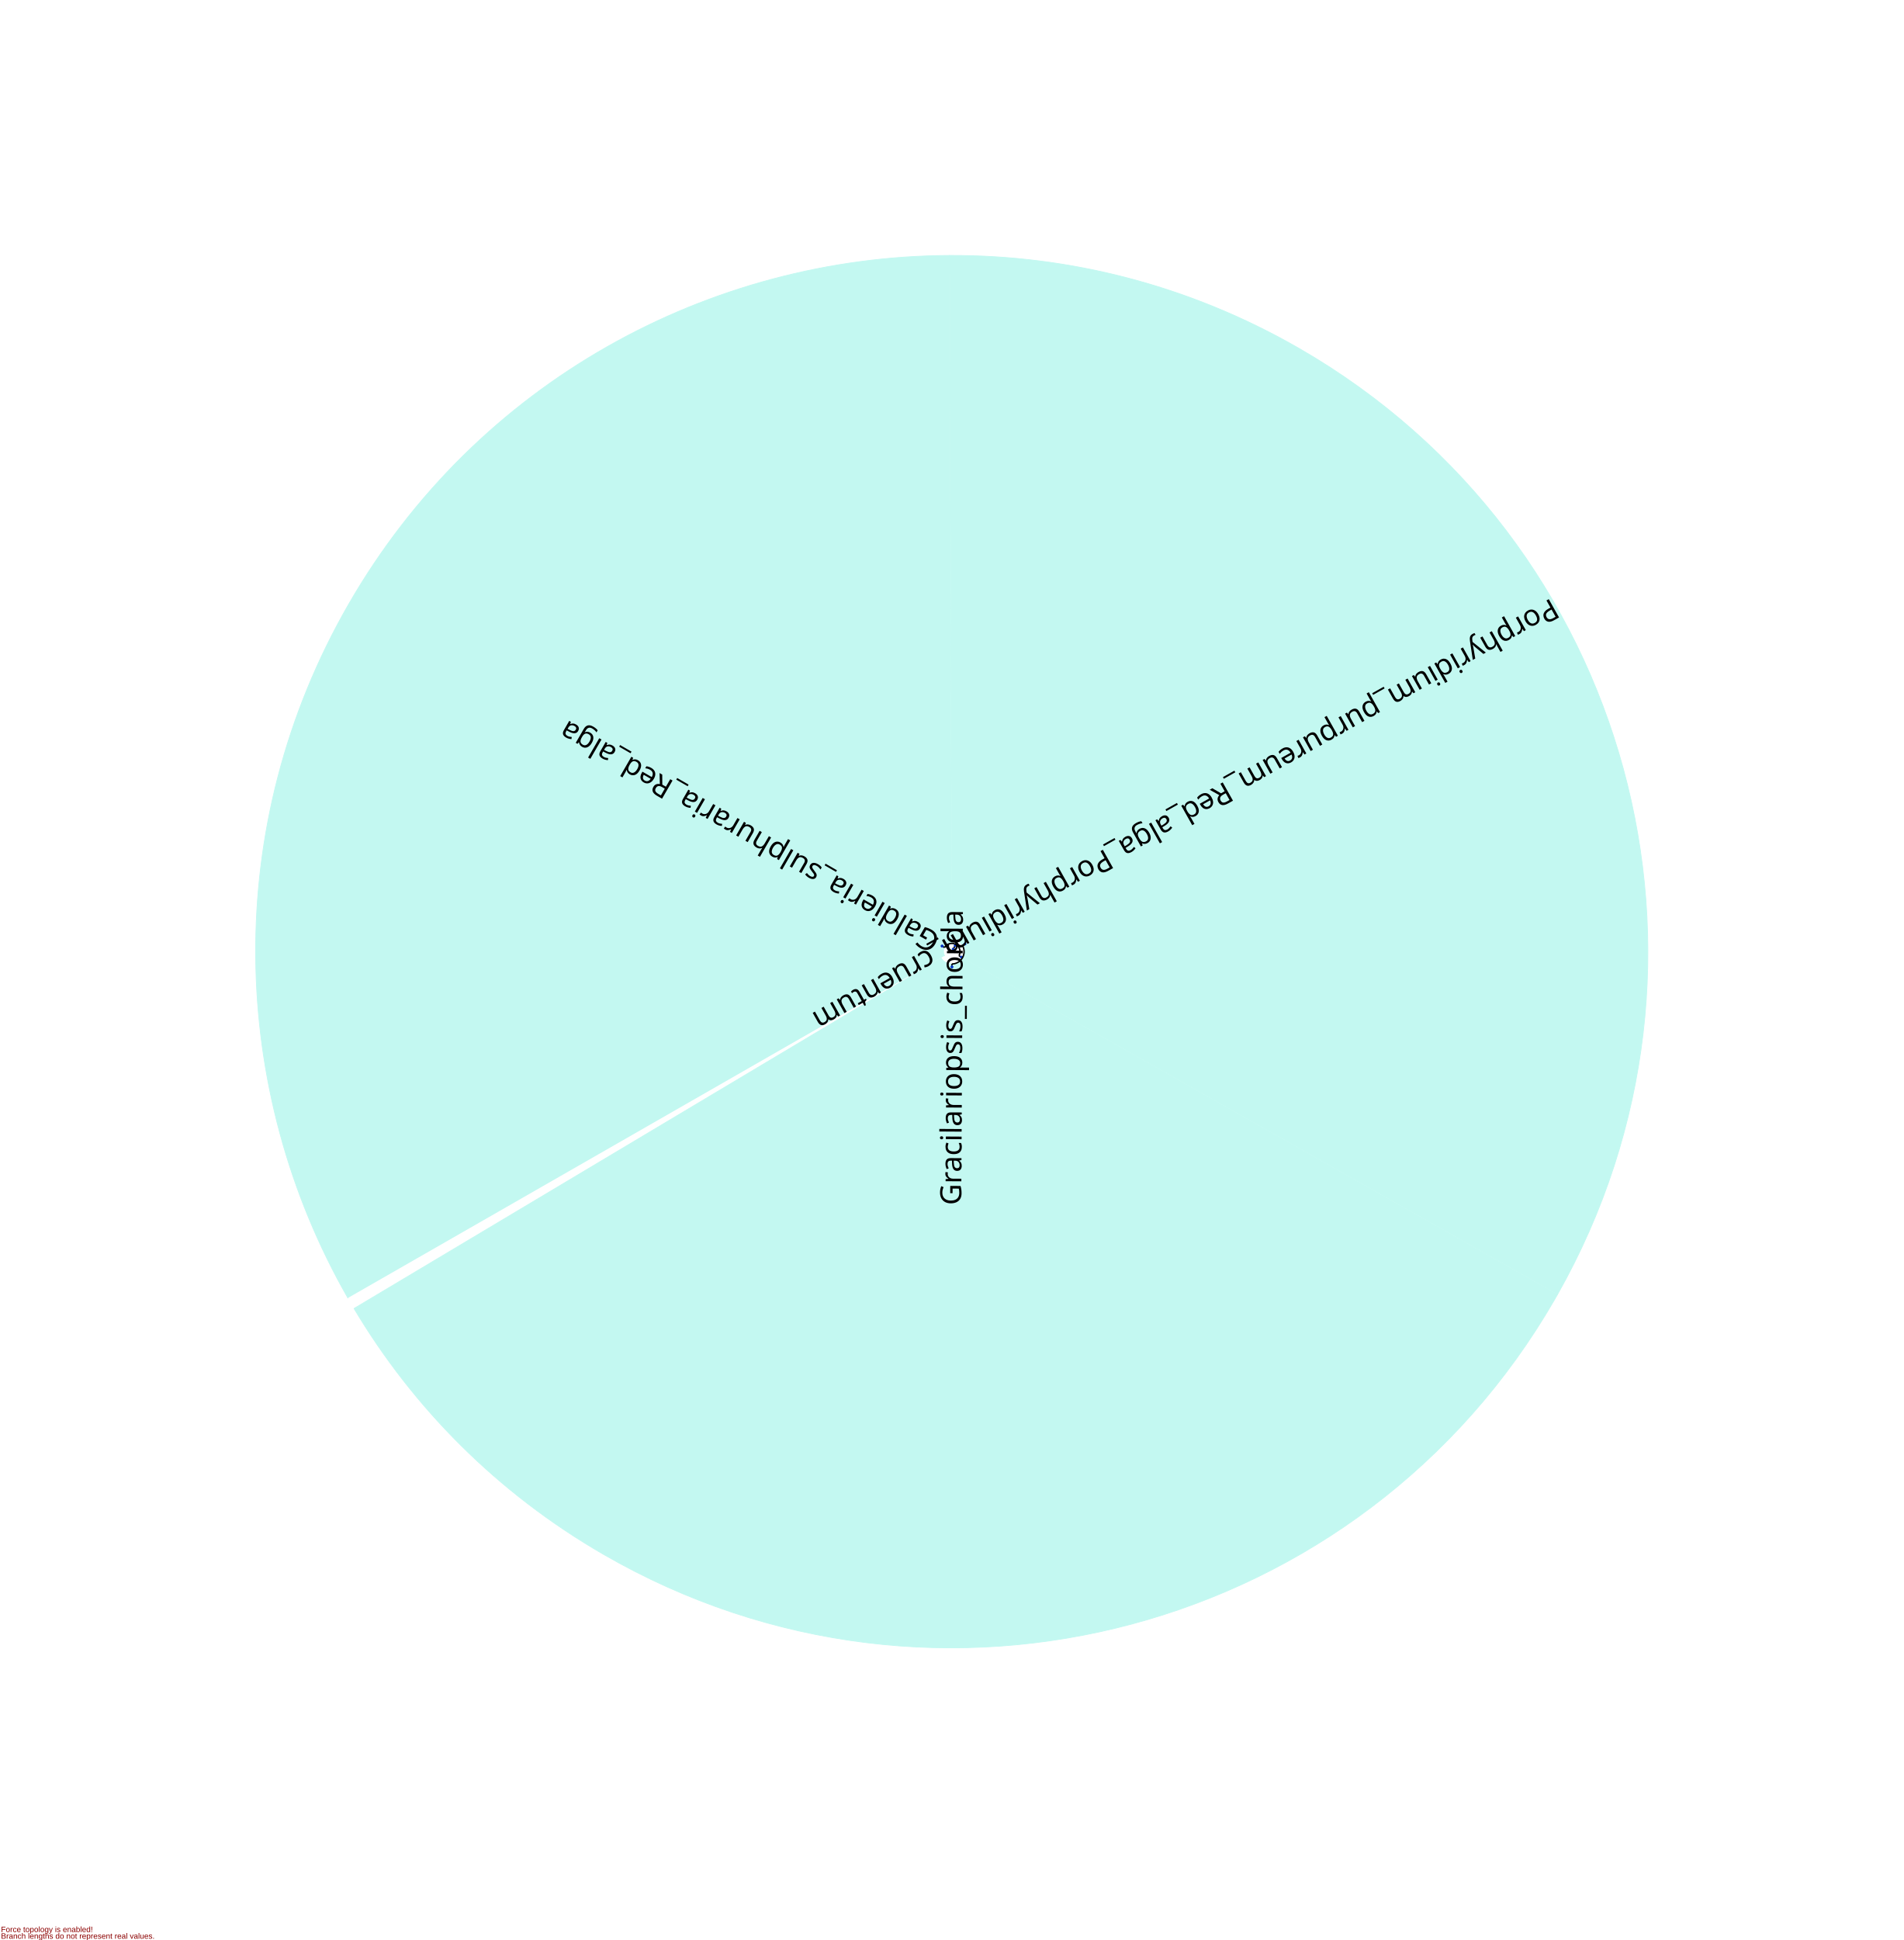
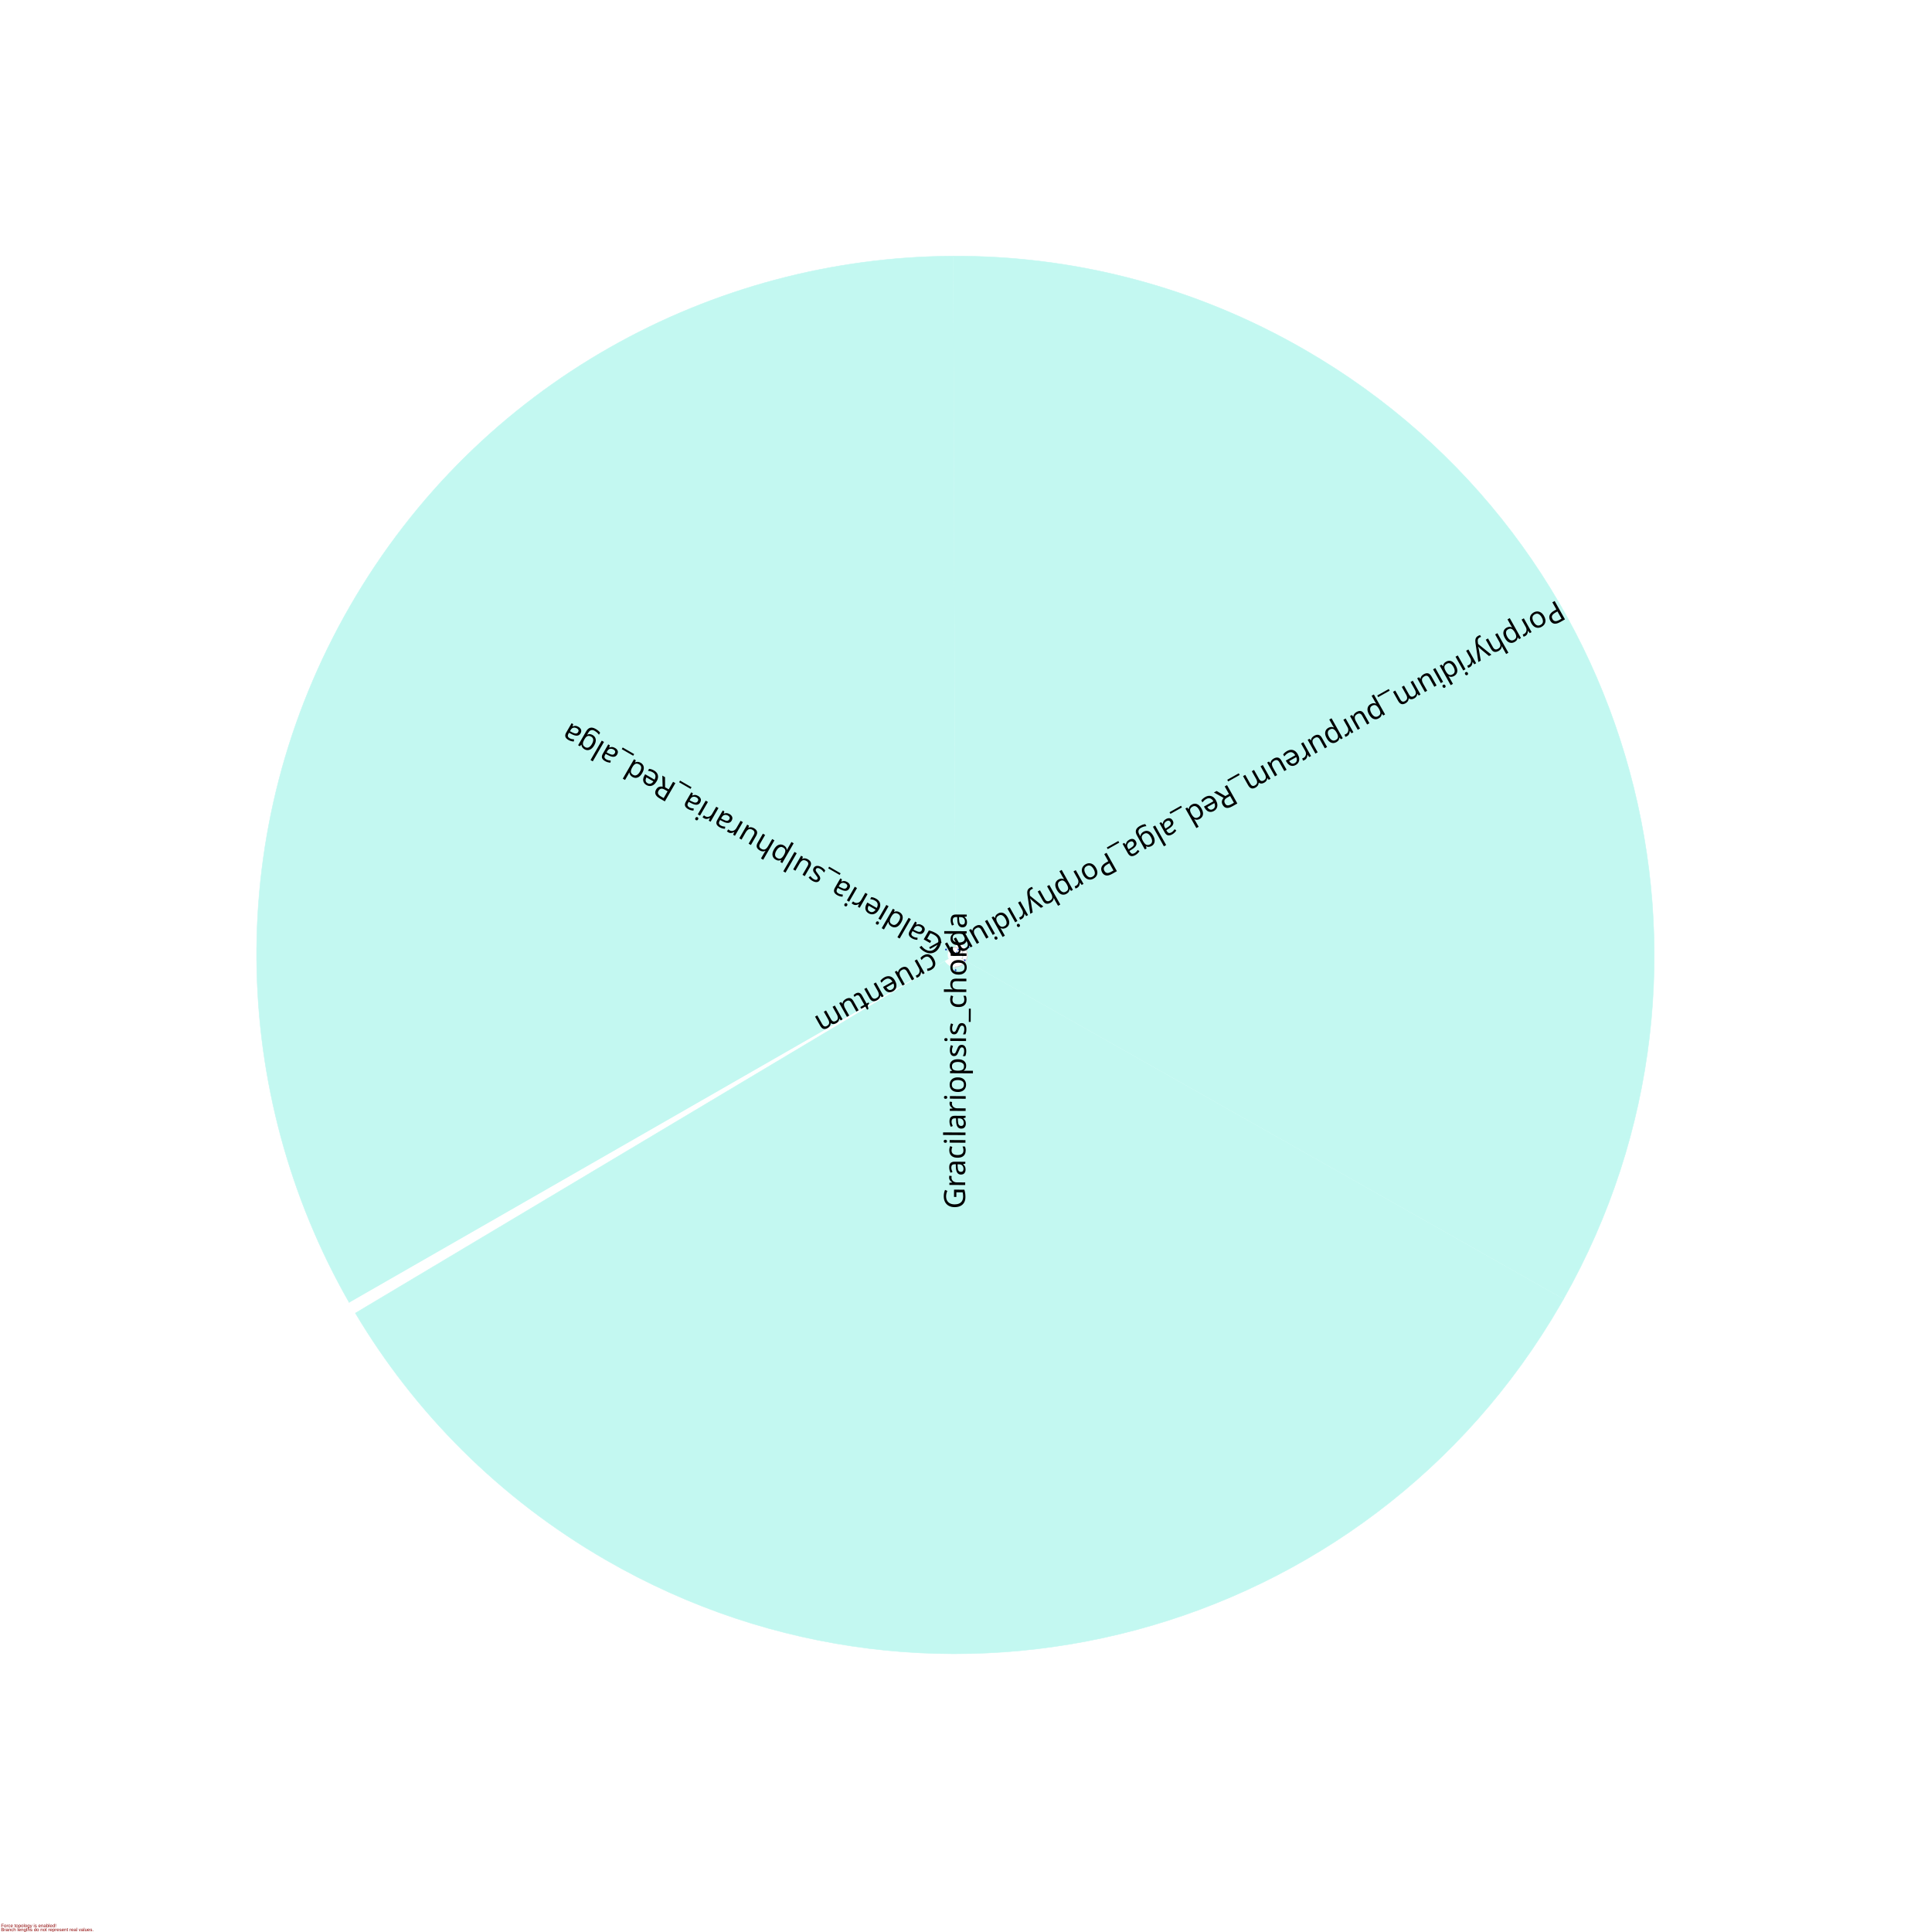
- <svg xmlns="http://www.w3.org/2000/svg" width="352.778mm" height="359.481mm" viewBox="0 0 1000 1019.28" version="1.2" baseProfile="tiny">
+ <svg xmlns="http://www.w3.org/2000/svg" width="352.778mm" height="356.658mm" viewBox="0 0 1000 1011.58" version="1.2" baseProfile="tiny">
  <defs> </defs>
  <g fill="none" stroke="black" stroke-width="1" fill-rule="evenodd" stroke-linecap="square" stroke-linejoin="bevel">
-     <g fill="none" stroke="none" transform="matrix(0.385668,0,0,0.385668,0,0)" font-family=".AppleSystemUIFont" font-size="13pt" font-weight="400" font-style="normal">
-       <rect x="0" y="0" width="2592.9" height="2642.9" />
+     <g fill="none" stroke="none" transform="matrix(0.231691,0,0,0.231691,0,0)" font-family=".AppleSystemUIFont" font-size="13pt" font-weight="400" font-style="normal">
+       <rect x="0" y="0" width="4316.08" height="4366.08" />
    </g>
-     <g fill="none" stroke="none" transform="matrix(-0.333998,-0.192834,0.192834,-0.333998,500,500)" font-family=".AppleSystemUIFont" font-size="13pt" font-weight="400" font-style="normal">
-       <rect x="-948.337" y="-948.337" width="1896.67" height="1896.67" />
+     <g fill="none" stroke="none" transform="matrix(-0.200651,-0.115846,0.115846,-0.200651,500,500)" font-family=".AppleSystemUIFont" font-size="13pt" font-weight="400" font-style="normal">
+       <rect x="-1579.06" y="-1579.06" width="3158.13" height="3158.13" />
    </g>
-     <g fill="#c3f8f1" fill-opacity="1" stroke="#c3f8f1" stroke-opacity="1" stroke-width="1" stroke-linecap="square" stroke-linejoin="bevel" transform="matrix(-0.333998,-0.192834,0.192834,-0.333998,500,500)" font-family=".AppleSystemUIFont" font-size="13pt" font-weight="400" font-style="normal">
-       <path vector-effect="none" fill-rule="evenodd" d="M476.668,-820.015 C758.77,-655.654 948.337,-349.965 948.337,0 C948.337,349.986 758.748,655.69 476.719,819.986 L5.661,9.737 C9.01,7.785 11.261,4.156 11.261,0 C11.261,-4.156 9.01,-7.786 5.66,-9.737 " />
+     <g fill="#c3f8f1" fill-opacity="1" stroke="#c3f8f1" stroke-opacity="1" stroke-width="1" stroke-linecap="square" stroke-linejoin="bevel" transform="matrix(-0.200651,-0.115846,0.115846,-0.200651,500,500)" font-family=".AppleSystemUIFont" font-size="13pt" font-weight="400" font-style="normal">
+       <path vector-effect="none" fill-rule="evenodd" d="M793.695,-1365.4 C1263.42,-1091.72 1579.06,-582.722 1579.06,0 C1579.06,582.757 1263.38,1091.78 793.778,1365.35 L9.098,15.649 C14.48,12.512 18.098,6.679 18.098,0 C18.098,-6.679 14.48,-12.513 9.097,-15.649 " />
    </g>
-     <g fill="#c3f8f1" fill-opacity="1" stroke="#c3f8f1" stroke-opacity="1" stroke-width="1" stroke-linecap="square" stroke-linejoin="bevel" transform="matrix(-0.333998,-0.192834,0.192834,-0.333998,500,500)" font-family=".AppleSystemUIFont" font-size="13pt" font-weight="400" font-style="normal">
-       <path vector-effect="none" fill-rule="evenodd" d="M476.719,819.986 C336.617,901.602 173.766,948.337 0,948.337 C-520.99,948.337 -943.857,528.218 -948.301,8.319 L-16.807,0.147 C-16.727,9.362 -9.233,16.807 0,16.807 C3.08,16.807 5.966,15.979 8.449,14.533 " />
+     <g fill="#c3f8f1" fill-opacity="1" stroke="#c3f8f1" stroke-opacity="1" stroke-width="1" stroke-linecap="square" stroke-linejoin="bevel" transform="matrix(-0.200651,-0.115846,0.115846,-0.200651,500,500)" font-family=".AppleSystemUIFont" font-size="13pt" font-weight="400" font-style="normal">
+       <path vector-effect="none" fill-rule="evenodd" d="M793.778,1365.35 C560.497,1501.25 289.336,1579.06 0,1579.06 C-867.495,1579.06 -1571.6,879.529 -1579.01,13.853 L-28.085,0.246 C-27.952,15.644 -15.429,28.086 0,28.086 C5.147,28.086 9.97,26.701 14.118,24.285 " />
    </g>
-     <g fill="#c3f8f1" fill-opacity="1" stroke="#c3f8f1" stroke-opacity="1" stroke-width="1" stroke-linecap="square" stroke-linejoin="bevel" transform="matrix(-0.333998,-0.192834,0.192834,-0.333998,500,500)" font-family=".AppleSystemUIFont" font-size="13pt" font-weight="400" font-style="normal">
-       <path vector-effect="none" fill-rule="evenodd" d="M-948.301,8.319 C-948.325,5.521 -948.337,2.762 -948.337,0 C-948.337,-523.752 -523.752,-948.337 0,-948.337 C167.88,-948.337 325.572,-904.714 462.299,-828.219 L8.193,-14.678 C5.769,-16.034 2.975,-16.807 0,-16.807 C-9.282,-16.807 -16.807,-9.282 -16.807,0 C-16.807,0.049 -16.807,0.098 -16.807,0.147 " />
+     <g fill="#c3f8f1" fill-opacity="1" stroke="#c3f8f1" stroke-opacity="1" stroke-width="1" stroke-linecap="square" stroke-linejoin="bevel" transform="matrix(-0.200651,-0.115846,0.115846,-0.200651,500,500)" font-family=".AppleSystemUIFont" font-size="13pt" font-weight="400" font-style="normal">
+       <path vector-effect="none" fill-rule="evenodd" d="M-1579.01,13.853 C-1579.04,9.192 -1579.06,4.598 -1579.06,0 C-1579.06,-872.093 -872.093,-1579.06 0,-1579.06 C279.535,-1579.06 542.105,-1506.43 769.769,-1379.06 L13.691,-24.528 C9.641,-26.794 4.971,-28.086 0,-28.086 C-15.511,-28.086 -28.086,-15.511 -28.086,0 C-28.086,0.082 -28.085,0.164 -28.085,0.246 " />
    </g>
-     <g fill="none" stroke="#000000" stroke-opacity="1" stroke-width="1" stroke-linecap="butt" stroke-linejoin="bevel" transform="matrix(0.191375,-0.334836,0.334836,0.191375,499.498,499.713)" font-family=".AppleSystemUIFont" font-size="13pt" font-weight="400" font-style="normal">
-       <path vector-effect="non-scaling-stroke" fill-rule="evenodd" d="" />
+     <g fill="none" stroke="#d3d3d3" stroke-opacity="1" stroke-width="2" stroke-linecap="butt" stroke-linejoin="bevel" transform="matrix(0.114969,-0.201154,0.201154,0.114969,499.698,499.828)" font-family=".AppleSystemUIFont" font-size="13pt" font-weight="400" font-style="normal">
+       <path vector-effect="none" fill-rule="evenodd" d="" />
    </g>
-     <g fill="none" stroke="#000000" stroke-opacity="1" stroke-width="1" stroke-linecap="butt" stroke-linejoin="bevel" transform="matrix(0.191375,-0.334836,0.334836,0.191375,499.498,499.713)" font-family=".AppleSystemUIFont" font-size="13pt" font-weight="400" font-style="normal">
-       <polyline fill="none" vector-effect="non-scaling-stroke" points="0,1.5 2.479,1.5 " />
+     <g fill="none" stroke="#d3d3d3" stroke-opacity="1" stroke-width="2" stroke-linecap="butt" stroke-linejoin="bevel" transform="matrix(0.114969,-0.201154,0.201154,0.114969,499.698,499.828)" font-family=".AppleSystemUIFont" font-size="13pt" font-weight="400" font-style="normal">
+       <polyline fill="none" vector-effect="none" points="0,1.5 4.948,1.5 " />
    </g>
-     <g fill="#0030c1" fill-opacity="1" stroke="#0030c1" stroke-opacity="1" stroke-width="1" stroke-linecap="square" stroke-linejoin="bevel" transform="matrix(0.191375,-0.334836,0.334836,0.191375,499.972,498.883)" font-family=".AppleSystemUIFont" font-size="13pt" font-weight="400" font-style="normal">
+     <g fill="#0030c1" fill-opacity="1" stroke="#0030c1" stroke-opacity="1" stroke-width="1" stroke-linecap="square" stroke-linejoin="bevel" transform="matrix(0.114969,-0.201154,0.201154,0.114969,500.267,498.832)" font-family=".AppleSystemUIFont" font-size="13pt" font-weight="400" font-style="normal">
      <circle cx="1.5" cy="1.5" r="1.5" />
    </g>
-     <g fill="none" stroke="#000000" stroke-opacity="1" stroke-width="1" stroke-linecap="butt" stroke-linejoin="bevel" transform="matrix(0.191375,-0.334836,0.334836,0.191375,500.585,497.811)" font-family=".AppleSystemUIFont" font-size="13pt" font-weight="400" font-style="normal">
-       <polyline fill="none" vector-effect="non-scaling-stroke" points="0,1.5 2.479,1.5 " />
+     <g fill="none" stroke="#d3d3d3" stroke-opacity="1" stroke-width="2" stroke-linecap="butt" stroke-linejoin="bevel" transform="matrix(0.114969,-0.201154,0.201154,0.114969,500.628,498.201)" font-family=".AppleSystemUIFont" font-size="13pt" font-weight="400" font-style="normal">
+       <polyline fill="none" vector-effect="none" points="-2,1.5 4.948,1.5 " />
    </g>
-     <g fill="#0030c1" fill-opacity="1" stroke="#0030c1" stroke-opacity="1" stroke-width="1" stroke-linecap="square" stroke-linejoin="bevel" transform="matrix(0.191375,-0.334836,0.334836,0.191375,501.059,496.981)" font-family=".AppleSystemUIFont" font-size="13pt" font-weight="400" font-style="normal">
+     <g fill="#0030c1" fill-opacity="1" stroke="#0030c1" stroke-opacity="1" stroke-width="1" stroke-linecap="square" stroke-linejoin="bevel" transform="matrix(0.114969,-0.201154,0.201154,0.114969,501.197,497.205)" font-family=".AppleSystemUIFont" font-size="13pt" font-weight="400" font-style="normal">
      <circle cx="1.5" cy="1.5" r="1.5" />
    </g>
-     <g fill="none" stroke="#000000" stroke-opacity="1" stroke-width="1" stroke-linecap="butt" stroke-linejoin="bevel" transform="matrix(-0.333998,-0.192834,0.192834,-0.333998,500,500)" font-family=".AppleSystemUIFont" font-size="13pt" font-weight="400" font-style="normal">
-       <path vector-effect="non-scaling-stroke" fill-rule="evenodd" d="M-11.26,0.099 C-11.207,6.272 -6.186,11.261 0,11.261 C6.219,11.261 11.261,6.219 11.261,0 " />
+     <g fill="none" stroke="#d3d3d3" stroke-opacity="1" stroke-width="2" stroke-linecap="butt" stroke-linejoin="bevel" transform="matrix(-0.200651,-0.115846,0.115846,-0.200651,500,500)" font-family=".AppleSystemUIFont" font-size="13pt" font-weight="400" font-style="normal">
+       <path vector-effect="none" fill-rule="evenodd" d="M-17.097,0.15 C-17.017,9.524 -9.393,17.098 0,17.098 C9.443,17.098 17.098,9.443 17.098,0 " />
    </g>
-     <g fill="none" stroke="#000000" stroke-opacity="1" stroke-width="1" stroke-linecap="butt" stroke-linejoin="bevel" transform="matrix(-0.333998,-0.192834,0.192834,-0.333998,495.95,498.33)" font-family=".AppleSystemUIFont" font-size="13pt" font-weight="400" font-style="normal">
-       <polyline fill="none" vector-effect="non-scaling-stroke" points="0,1.5 2.479,1.5 " />
+     <g fill="none" stroke="#d3d3d3" stroke-opacity="1" stroke-width="2" stroke-linecap="butt" stroke-linejoin="bevel" transform="matrix(-0.200651,-0.115846,0.115846,-0.200651,496.195,498.204)" font-family=".AppleSystemUIFont" font-size="13pt" font-weight="400" font-style="normal">
+       <polyline fill="none" vector-effect="none" points="-2,1.5 4.948,1.5 " />
    </g>
-     <g fill="#0030c1" fill-opacity="1" stroke="#0030c1" stroke-opacity="1" stroke-width="1" stroke-linecap="square" stroke-linejoin="bevel" transform="matrix(-0.333998,-0.192834,0.192834,-0.333998,495.122,497.851)" font-family=".AppleSystemUIFont" font-size="13pt" font-weight="400" font-style="normal">
+     <g fill="#0030c1" fill-opacity="1" stroke="#0030c1" stroke-opacity="1" stroke-width="1" stroke-linecap="square" stroke-linejoin="bevel" transform="matrix(-0.200651,-0.115846,0.115846,-0.200651,495.202,497.631)" font-family=".AppleSystemUIFont" font-size="13pt" font-weight="400" font-style="normal">
      <circle cx="1.5" cy="1.5" r="1.5" />
    </g>
-     <g fill="none" stroke="#000000" stroke-opacity="1" stroke-width="1" stroke-linecap="square" stroke-linejoin="bevel" transform="matrix(-0.333998,-0.192834,0.192834,-0.333998,488.972,501.872)" font-family="Verdana" font-size="30pt" font-weight="400" font-style="normal">
-       <text fill="#000000" fill-opacity="1" stroke="none" xml:space="preserve" x="0" y="30.156" font-family="Verdana" font-size="30pt" font-weight="400" font-style="normal">Galdieria_sulphuraria_Red_alga</text>
+     <g fill="none" stroke="#000000" stroke-opacity="1" stroke-width="1" stroke-linecap="square" stroke-linejoin="bevel" transform="matrix(-0.200651,-0.115846,0.115846,-0.200651,489.23,501.942)" font-family="Verdana" font-size="50pt" font-weight="400" font-style="normal">
+       <text fill="#000000" fill-opacity="1" stroke="none" xml:space="preserve" x="0" y="50.266" font-family="Verdana" font-size="50pt" font-weight="400" font-style="normal">Galdieria_sulphuraria_Red_alga</text>
    </g>
-     <g fill="none" stroke="#000000" stroke-opacity="1" stroke-width="1" stroke-linecap="butt" stroke-linejoin="bevel" transform="matrix(0.335668,0.189912,-0.189912,0.335668,504.065,501.635)" font-family=".AppleSystemUIFont" font-size="13pt" font-weight="400" font-style="normal">
-       <polyline fill="none" vector-effect="non-scaling-stroke" points="0,1.5 2.479,1.5 " />
+     <g fill="none" stroke="#d3d3d3" stroke-opacity="1" stroke-width="2" stroke-linecap="butt" stroke-linejoin="bevel" transform="matrix(0.201654,0.11409,-0.11409,0.201654,503.821,501.762)" font-family=".AppleSystemUIFont" font-size="13pt" font-weight="400" font-style="normal">
+       <polyline fill="none" vector-effect="none" points="-2,1.5 4.948,1.5 " />
    </g>
-     <g fill="#0030c1" fill-opacity="1" stroke="#0030c1" stroke-opacity="1" stroke-width="1" stroke-linecap="square" stroke-linejoin="bevel" transform="matrix(0.335668,0.189912,-0.189912,0.335668,504.897,502.106)" font-family=".AppleSystemUIFont" font-size="13pt" font-weight="400" font-style="normal">
+     <g fill="#0030c1" fill-opacity="1" stroke="#0030c1" stroke-opacity="1" stroke-width="1" stroke-linecap="square" stroke-linejoin="bevel" transform="matrix(0.201654,0.11409,-0.11409,0.201654,504.818,502.327)" font-family=".AppleSystemUIFont" font-size="13pt" font-weight="400" font-style="normal">
      <circle cx="1.5" cy="1.5" r="1.5" />
    </g>
-     <g fill="none" stroke="#000000" stroke-opacity="1" stroke-width="1" stroke-linecap="butt" stroke-linejoin="bevel" transform="matrix(-0.333998,-0.192834,0.192834,-0.333998,500,500)" font-family=".AppleSystemUIFont" font-size="13pt" font-weight="400" font-style="normal">
-       <path vector-effect="non-scaling-stroke" fill-rule="evenodd" d="M-8.575,-14.458 C-13.504,-11.528 -16.807,-6.15 -16.807,0 C-16.807,6.255 -13.39,11.712 -8.321,14.606 " />
+     <g fill="none" stroke="#d3d3d3" stroke-opacity="1" stroke-width="2" stroke-linecap="butt" stroke-linejoin="bevel" transform="matrix(-0.200651,-0.115846,0.115846,-0.200651,500,500)" font-family=".AppleSystemUIFont" font-size="13pt" font-weight="400" font-style="normal">
+       <path vector-effect="none" fill-rule="evenodd" d="M-13.819,-23.3 C-21.762,-18.579 -27.086,-9.911 -27.086,0 C-27.086,10.081 -21.579,18.875 -13.41,23.539 " />
    </g>
-     <g fill="none" stroke="#000000" stroke-opacity="1" stroke-width="1" stroke-linecap="butt" stroke-linejoin="bevel" transform="matrix(0.332871,-0.194774,0.194774,0.332871,505.302,496.227)" font-family=".AppleSystemUIFont" font-size="13pt" font-weight="400" font-style="normal">
-       <polyline fill="none" vector-effect="non-scaling-stroke" points="0,1.5 2.479,1.5 " />
+     <g fill="none" stroke="#d3d3d3" stroke-opacity="1" stroke-width="2" stroke-linecap="butt" stroke-linejoin="bevel" transform="matrix(0.199973,-0.117011,0.117011,0.199973,505.441,496.414)" font-family=".AppleSystemUIFont" font-size="13pt" font-weight="400" font-style="normal">
+       <polyline fill="none" vector-effect="none" points="-2,1.5 4.948,1.5 " />
    </g>
-     <g fill="#0030c1" fill-opacity="1" stroke="#0030c1" stroke-opacity="1" stroke-width="1" stroke-linecap="square" stroke-linejoin="bevel" transform="matrix(0.332871,-0.194774,0.194774,0.332871,506.128,495.744)" font-family=".AppleSystemUIFont" font-size="13pt" font-weight="400" font-style="normal">
+     <g fill="#0030c1" fill-opacity="1" stroke="#0030c1" stroke-opacity="1" stroke-width="1" stroke-linecap="square" stroke-linejoin="bevel" transform="matrix(0.199973,-0.117011,0.117011,0.199973,506.43,495.835)" font-family=".AppleSystemUIFont" font-size="13pt" font-weight="400" font-style="normal">
      <circle cx="1.5" cy="1.5" r="1.5" />
    </g>
-     <g fill="none" stroke="#000000" stroke-opacity="1" stroke-width="1" stroke-linecap="square" stroke-linejoin="bevel" transform="matrix(-0.336219,0.188935,-0.188935,-0.336219,820.719,324.212)" font-family="Verdana" font-size="30pt" font-weight="400" font-style="normal">
-       <text fill="#000000" fill-opacity="1" stroke="none" xml:space="preserve" x="0" y="30.156" font-family="Verdana" font-size="30pt" font-weight="400" font-style="normal">Porphyridium_purpureum_Red_alga_Porphyridium_cruentum</text>
+     <g fill="none" stroke="#000000" stroke-opacity="1" stroke-width="1" stroke-linecap="square" stroke-linejoin="bevel" transform="matrix(-0.201985,0.113503,-0.113503,-0.201985,820.785,324.099)" font-family="Verdana" font-size="50pt" font-weight="400" font-style="normal">
+       <text fill="#000000" fill-opacity="1" stroke="none" xml:space="preserve" x="0" y="50.266" font-family="Verdana" font-size="50pt" font-weight="400" font-style="normal">Porphyridium_purpureum_Red_alga_Porphyridium_cruentum</text>
    </g>
-     <g fill="none" stroke="#000000" stroke-opacity="1" stroke-width="1" stroke-linecap="butt" stroke-linejoin="bevel" transform="matrix(0.00448735,0.385642,-0.385642,0.00448735,500.654,506.475)" font-family=".AppleSystemUIFont" font-size="13pt" font-weight="400" font-style="normal">
-       <polyline fill="none" vector-effect="non-scaling-stroke" points="0,1.5 2.479,1.5 " />
+     <g fill="none" stroke="#d3d3d3" stroke-opacity="1" stroke-width="2" stroke-linecap="butt" stroke-linejoin="bevel" transform="matrix(0.00269579,0.231676,-0.231676,0.00269579,500.423,506.503)" font-family=".AppleSystemUIFont" font-size="13pt" font-weight="400" font-style="normal">
+       <polyline fill="none" vector-effect="none" points="-2,1.5 4.948,1.5 " />
    </g>
-     <g fill="#0030c1" fill-opacity="1" stroke="#0030c1" stroke-opacity="1" stroke-width="1" stroke-linecap="square" stroke-linejoin="bevel" transform="matrix(0.00448735,0.385642,-0.385642,0.00448735,500.665,507.431)" font-family=".AppleSystemUIFont" font-size="13pt" font-weight="400" font-style="normal">
+     <g fill="#0030c1" fill-opacity="1" stroke="#0030c1" stroke-opacity="1" stroke-width="1" stroke-linecap="square" stroke-linejoin="bevel" transform="matrix(0.00269579,0.231676,-0.231676,0.00269579,500.437,507.649)" font-family=".AppleSystemUIFont" font-size="13pt" font-weight="400" font-style="normal">
      <circle cx="1.5" cy="1.5" r="1.5" />
    </g>
-     <g fill="none" stroke="#000000" stroke-opacity="1" stroke-width="1" stroke-linecap="square" stroke-linejoin="bevel" transform="matrix(0.00224371,-0.385661,0.385661,0.00224371,493.328,633.138)" font-family="Verdana" font-size="30pt" font-weight="400" font-style="normal">
-       <text fill="#000000" fill-opacity="1" stroke="none" xml:space="preserve" x="0" y="30.156" font-family="Verdana" font-size="30pt" font-weight="400" font-style="normal">Gracilariopsis_chorda</text>
+     <g fill="none" stroke="#000000" stroke-opacity="1" stroke-width="1" stroke-linecap="square" stroke-linejoin="bevel" transform="matrix(0.00134792,-0.231688,0.231688,0.00134792,493.393,632.959)" font-family="Verdana" font-size="50pt" font-weight="400" font-style="normal">
+       <text fill="#000000" fill-opacity="1" stroke="none" xml:space="preserve" x="0" y="50.266" font-family="Verdana" font-size="50pt" font-weight="400" font-style="normal">Gracilariopsis_chorda</text>
    </g>
-     <g fill="none" stroke="#8b0000" stroke-opacity="1" stroke-width="1" stroke-linecap="square" stroke-linejoin="bevel" transform="matrix(0.385668,0,0,0.385668,0.385668,1012.34)" font-family="Arial" font-size="8pt" font-weight="400" font-style="normal">
+     <g fill="none" stroke="#8b0000" stroke-opacity="1" stroke-width="1" stroke-linecap="square" stroke-linejoin="bevel" transform="matrix(0.231691,0,0,0.231691,0.231691,1007.41)" font-family="Arial" font-size="8pt" font-weight="400" font-style="normal">
      <text fill="#8b0000" fill-opacity="1" stroke="none" xml:space="preserve" x="0" y="7.234" font-family="Arial" font-size="8pt" font-weight="400" font-style="normal">Force topology is enabled!</text>
    </g>
-     <g fill="none" stroke="#8b0000" stroke-opacity="1" stroke-width="1" stroke-linecap="square" stroke-linejoin="bevel" transform="matrix(0.385668,0,0,0.385668,0.385668,1012.34)" font-family="Arial" font-size="8pt" font-weight="400" font-style="normal">
+     <g fill="none" stroke="#8b0000" stroke-opacity="1" stroke-width="1" stroke-linecap="square" stroke-linejoin="bevel" transform="matrix(0.231691,0,0,0.231691,0.231691,1007.41)" font-family="Arial" font-size="8pt" font-weight="400" font-style="normal">
      <text fill="#8b0000" fill-opacity="1" stroke="none" xml:space="preserve" x="0" y="16.234" font-family="Arial" font-size="8pt" font-weight="400" font-style="normal">Branch lengths do not represent real values.</text>
    </g>
  </g>
</svg>
